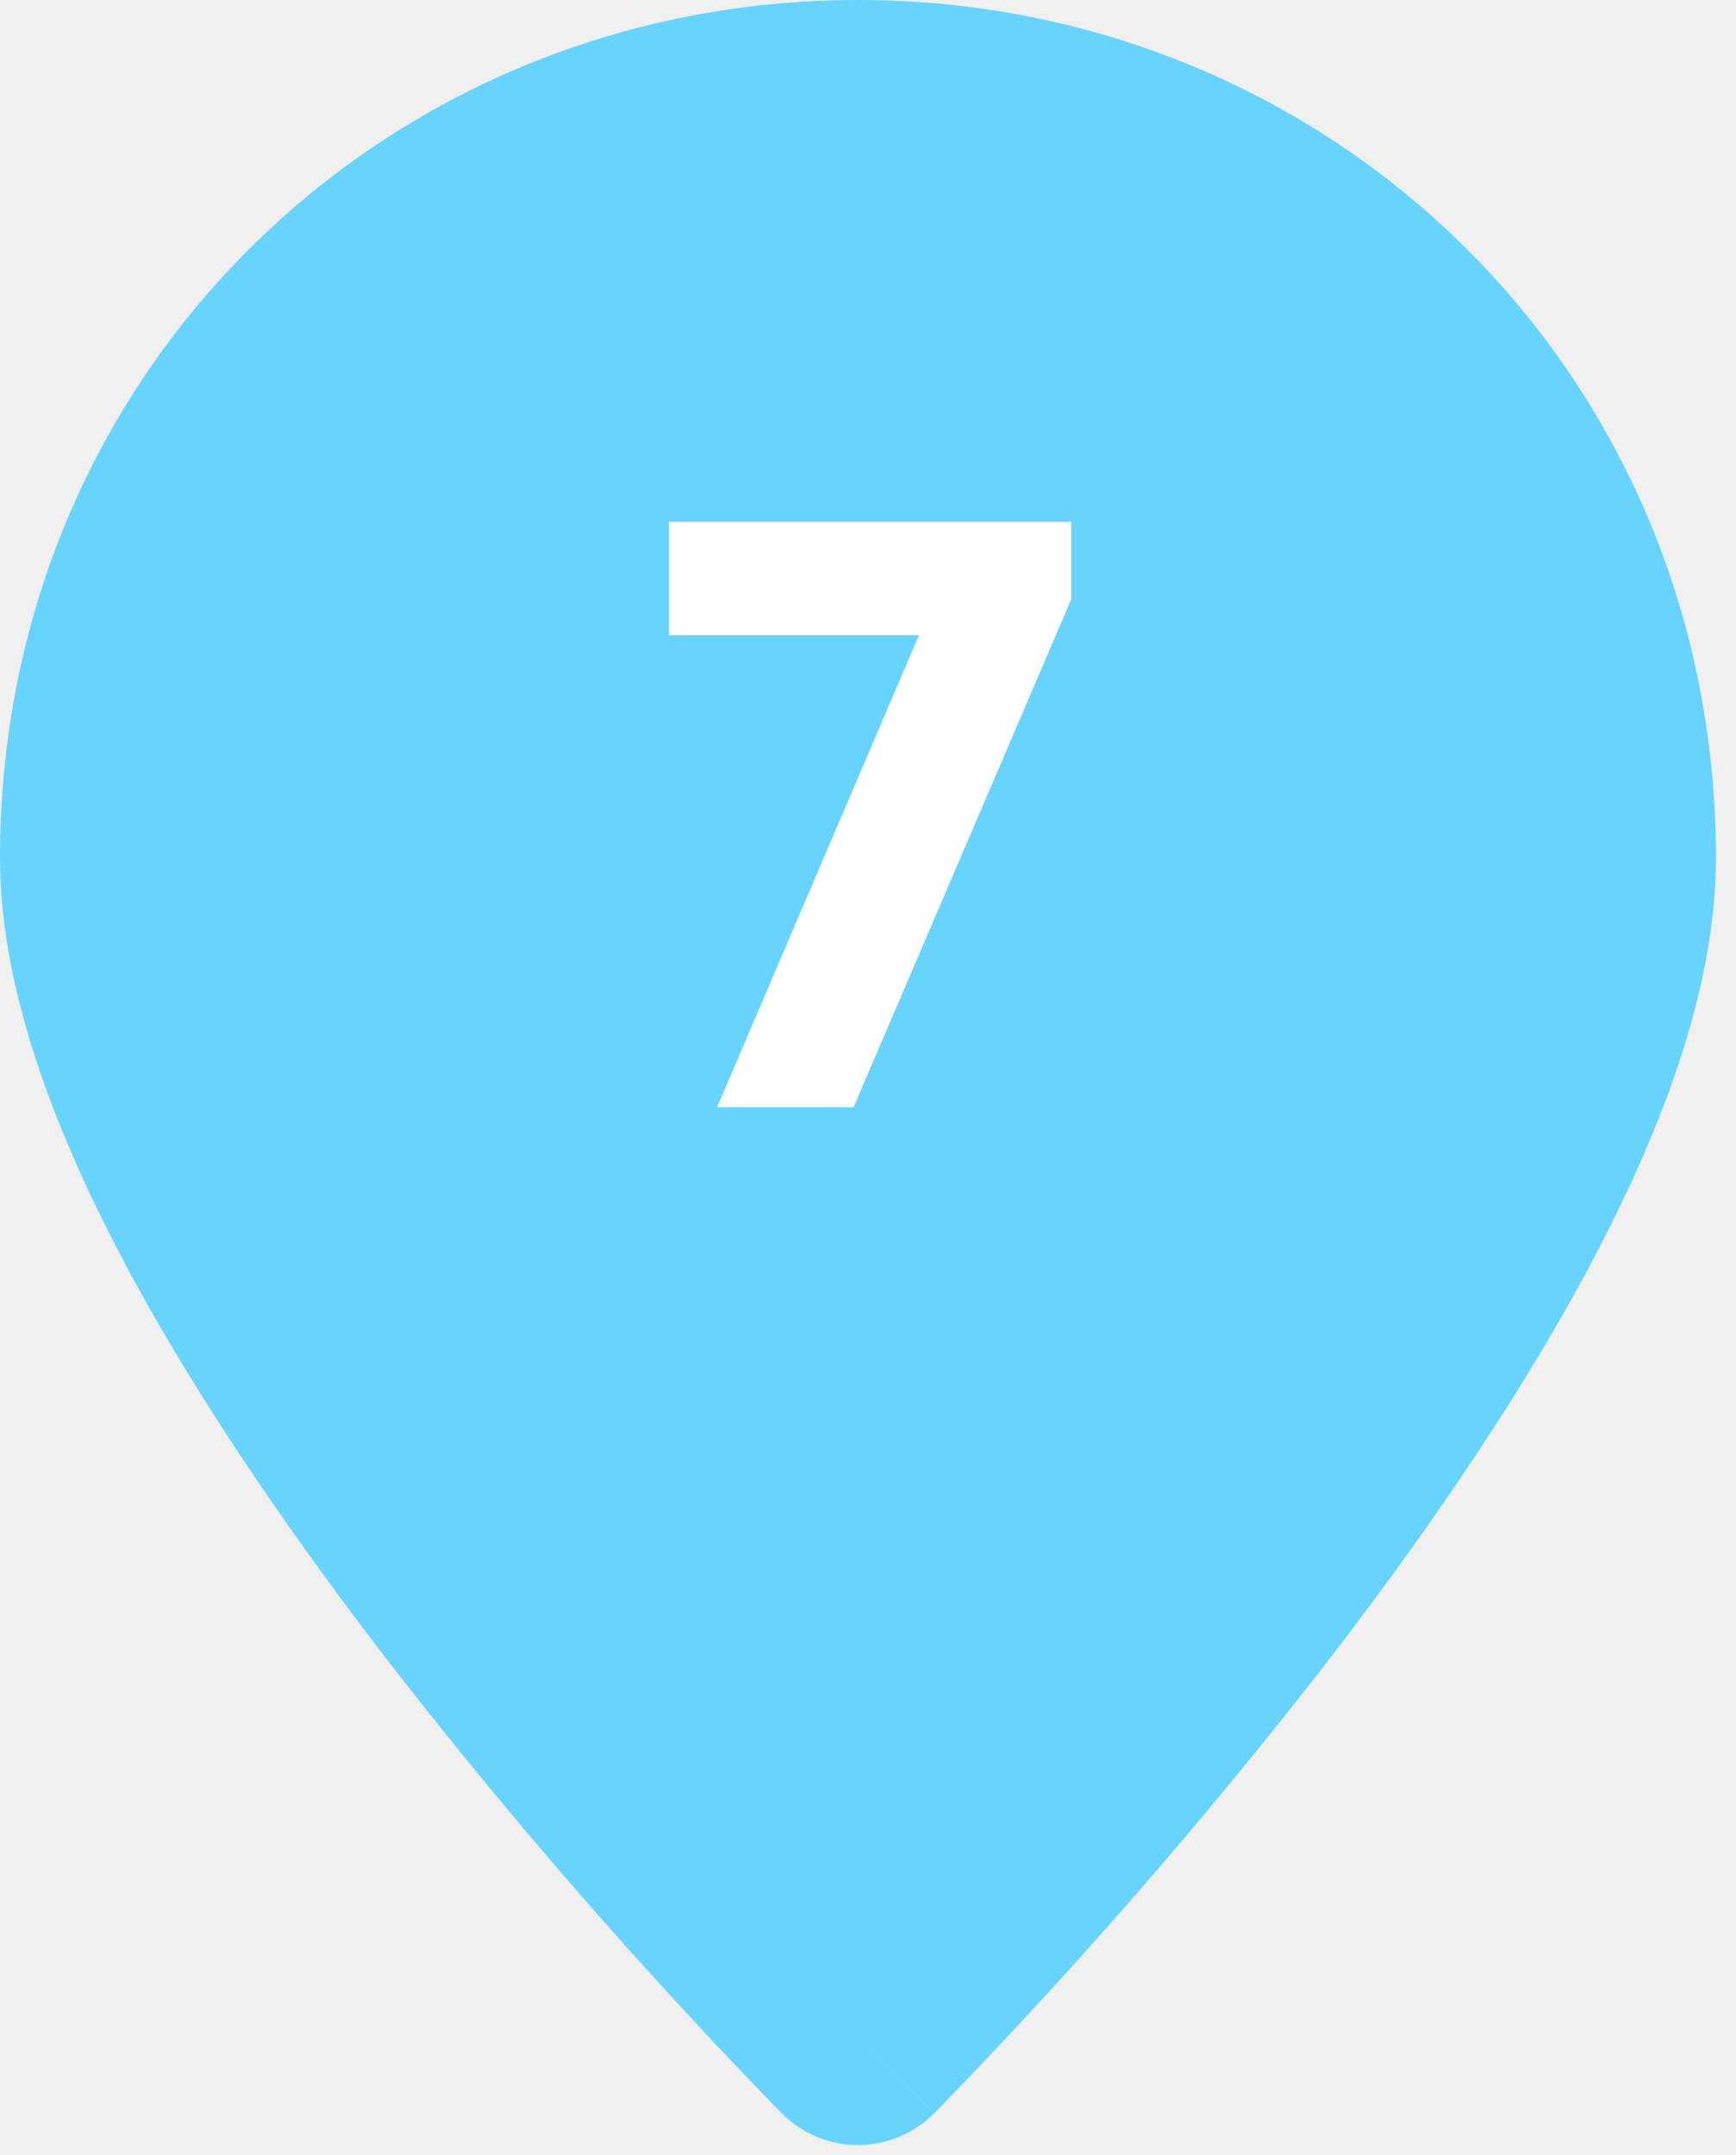
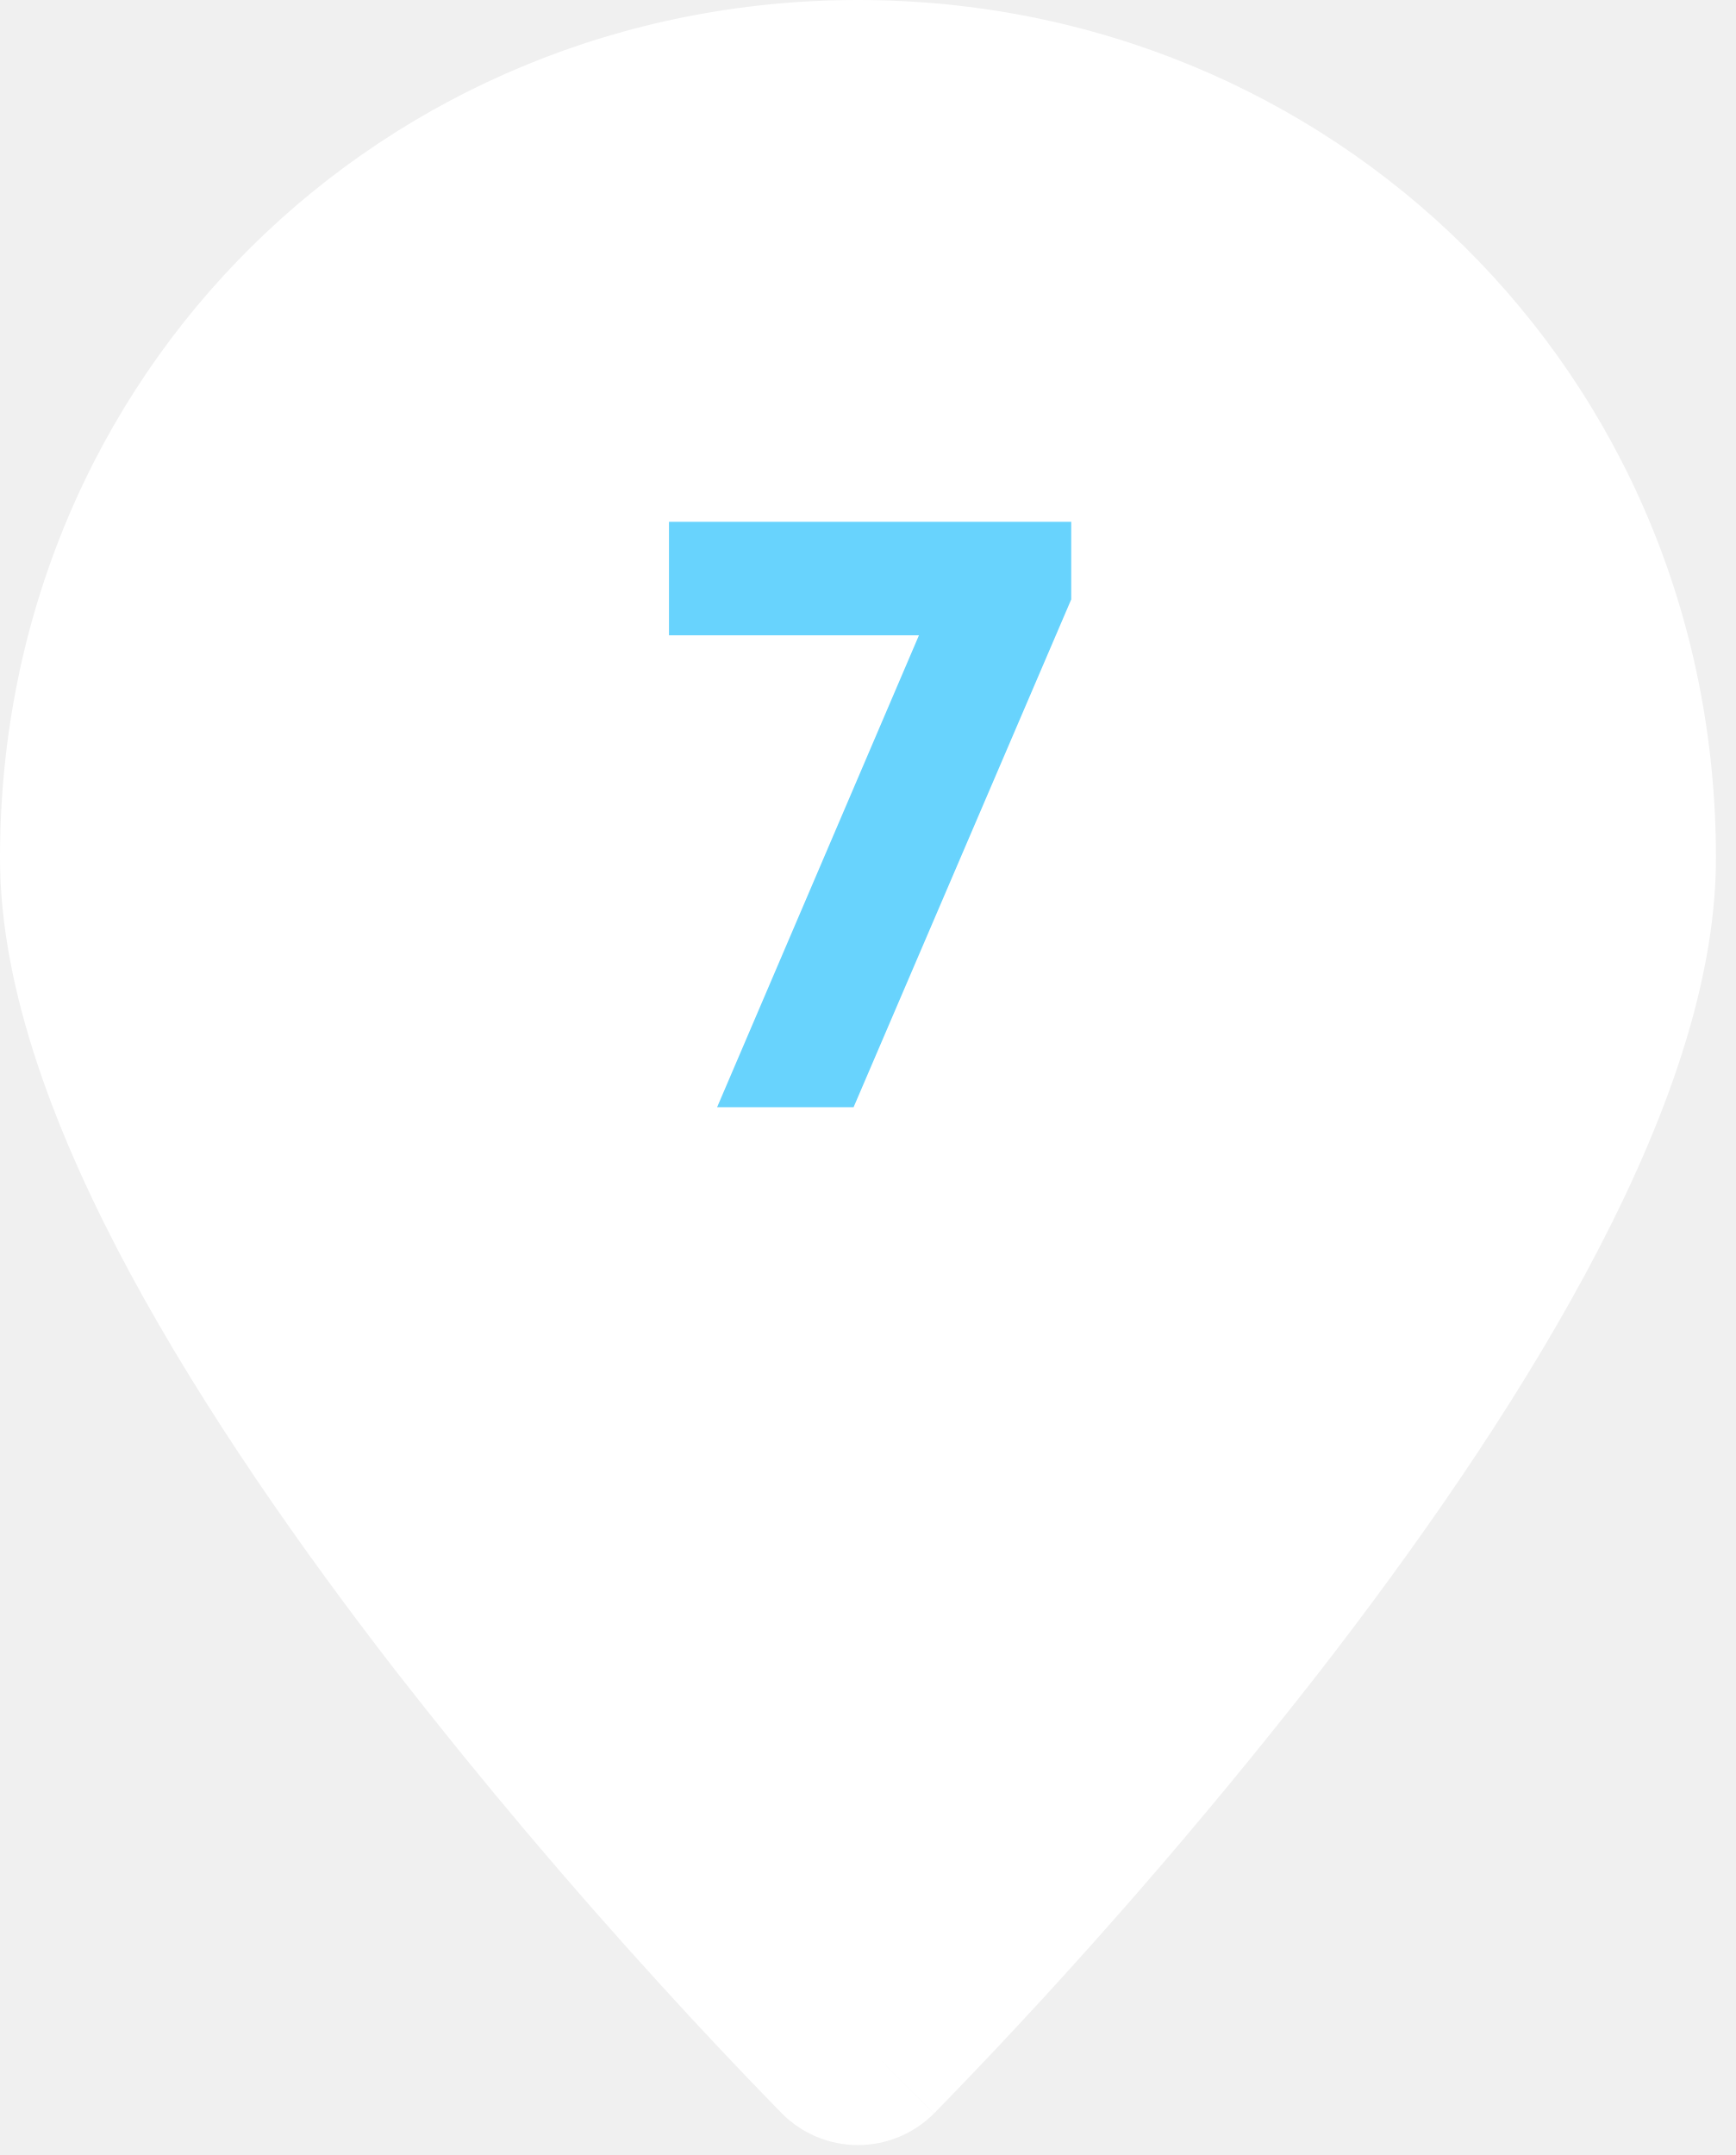
<svg xmlns="http://www.w3.org/2000/svg" width="58" height="72" viewBox="0 0 58 72" fill="none">
-   <path fill-rule="evenodd" clip-rule="evenodd" d="M28.667 68.083L31.204 70.613C30.871 70.947 30.475 71.213 30.039 71.394C29.604 71.575 29.137 71.668 28.665 71.668C28.193 71.668 27.726 71.575 27.29 71.394C26.855 71.213 26.459 70.947 26.126 70.613L26.105 70.588L26.044 70.527L25.822 70.301C24.558 69 23.316 67.679 22.095 66.338C19.029 62.979 16.093 59.503 13.294 55.918C10.098 51.797 6.83 47.139 4.347 42.538C1.917 38.026 0 33.139 0 28.667C0 12.402 12.871 0 28.667 0C44.462 0 57.333 12.402 57.333 28.667C57.333 33.139 55.416 38.026 52.987 42.534C50.504 47.142 47.239 51.797 44.039 55.918C40.124 60.933 35.942 65.735 31.512 70.301L31.29 70.527L31.229 70.588L31.207 70.61L28.667 68.083ZM28.667 39.417C31.518 39.417 34.252 38.284 36.268 36.268C38.284 34.252 39.417 31.518 39.417 28.667C39.417 25.816 38.284 23.081 36.268 21.065C34.252 19.049 31.518 17.917 28.667 17.917C25.816 17.917 23.081 19.049 21.065 21.065C19.049 23.081 17.917 25.816 17.917 28.667C17.917 31.518 19.049 34.252 21.065 36.268C23.081 38.284 25.816 39.417 28.667 39.417Z" fill="#68D3FD" />
-   <circle cx="29.498" cy="29.332" r="17.498" fill="#68D3FD" />
-   <path d="M35.792 20.026L28.52 36.993H23.96L30.704 21.226H22.352V17.433H35.792V20.026Z" fill="white" />
+   <path fill-rule="evenodd" clip-rule="evenodd" d="M28.667 68.083L31.204 70.613C30.871 70.947 30.475 71.213 30.039 71.394C29.604 71.575 29.137 71.668 28.665 71.668C28.193 71.668 27.726 71.575 27.29 71.394C26.855 71.213 26.459 70.947 26.126 70.613L26.105 70.588L26.044 70.527L25.822 70.301C24.558 69 23.316 67.679 22.095 66.338C19.029 62.979 16.093 59.503 13.294 55.918C10.098 51.797 6.83 47.139 4.347 42.538C1.917 38.026 0 33.139 0 28.667C0 12.402 12.871 0 28.667 0C44.462 0 57.333 12.402 57.333 28.667C57.333 33.139 55.416 38.026 52.987 42.534C50.504 47.142 47.239 51.797 44.039 55.918C40.124 60.933 35.942 65.735 31.512 70.301L31.29 70.527L31.229 70.588L31.207 70.61L28.667 68.083ZM28.667 39.417C31.518 39.417 34.252 38.284 36.268 36.268C38.284 34.252 39.417 31.518 39.417 28.667C39.417 25.816 38.284 23.081 36.268 21.065C34.252 19.049 31.518 17.917 28.667 17.917C25.816 17.917 23.081 19.049 21.065 21.065C19.049 23.081 17.917 25.816 17.917 28.667C17.917 31.518 19.049 34.252 21.065 36.268C23.081 38.284 25.816 39.417 28.667 39.417Z" fill="white" />
+   <circle cx="29.498" cy="29.332" r="17.498" fill="white" />
+   <path d="M35.792 20.026L28.52 36.993H23.96L30.704 21.226H22.352V17.433H35.792V20.026Z" fill="#68D3FD" />
</svg>
